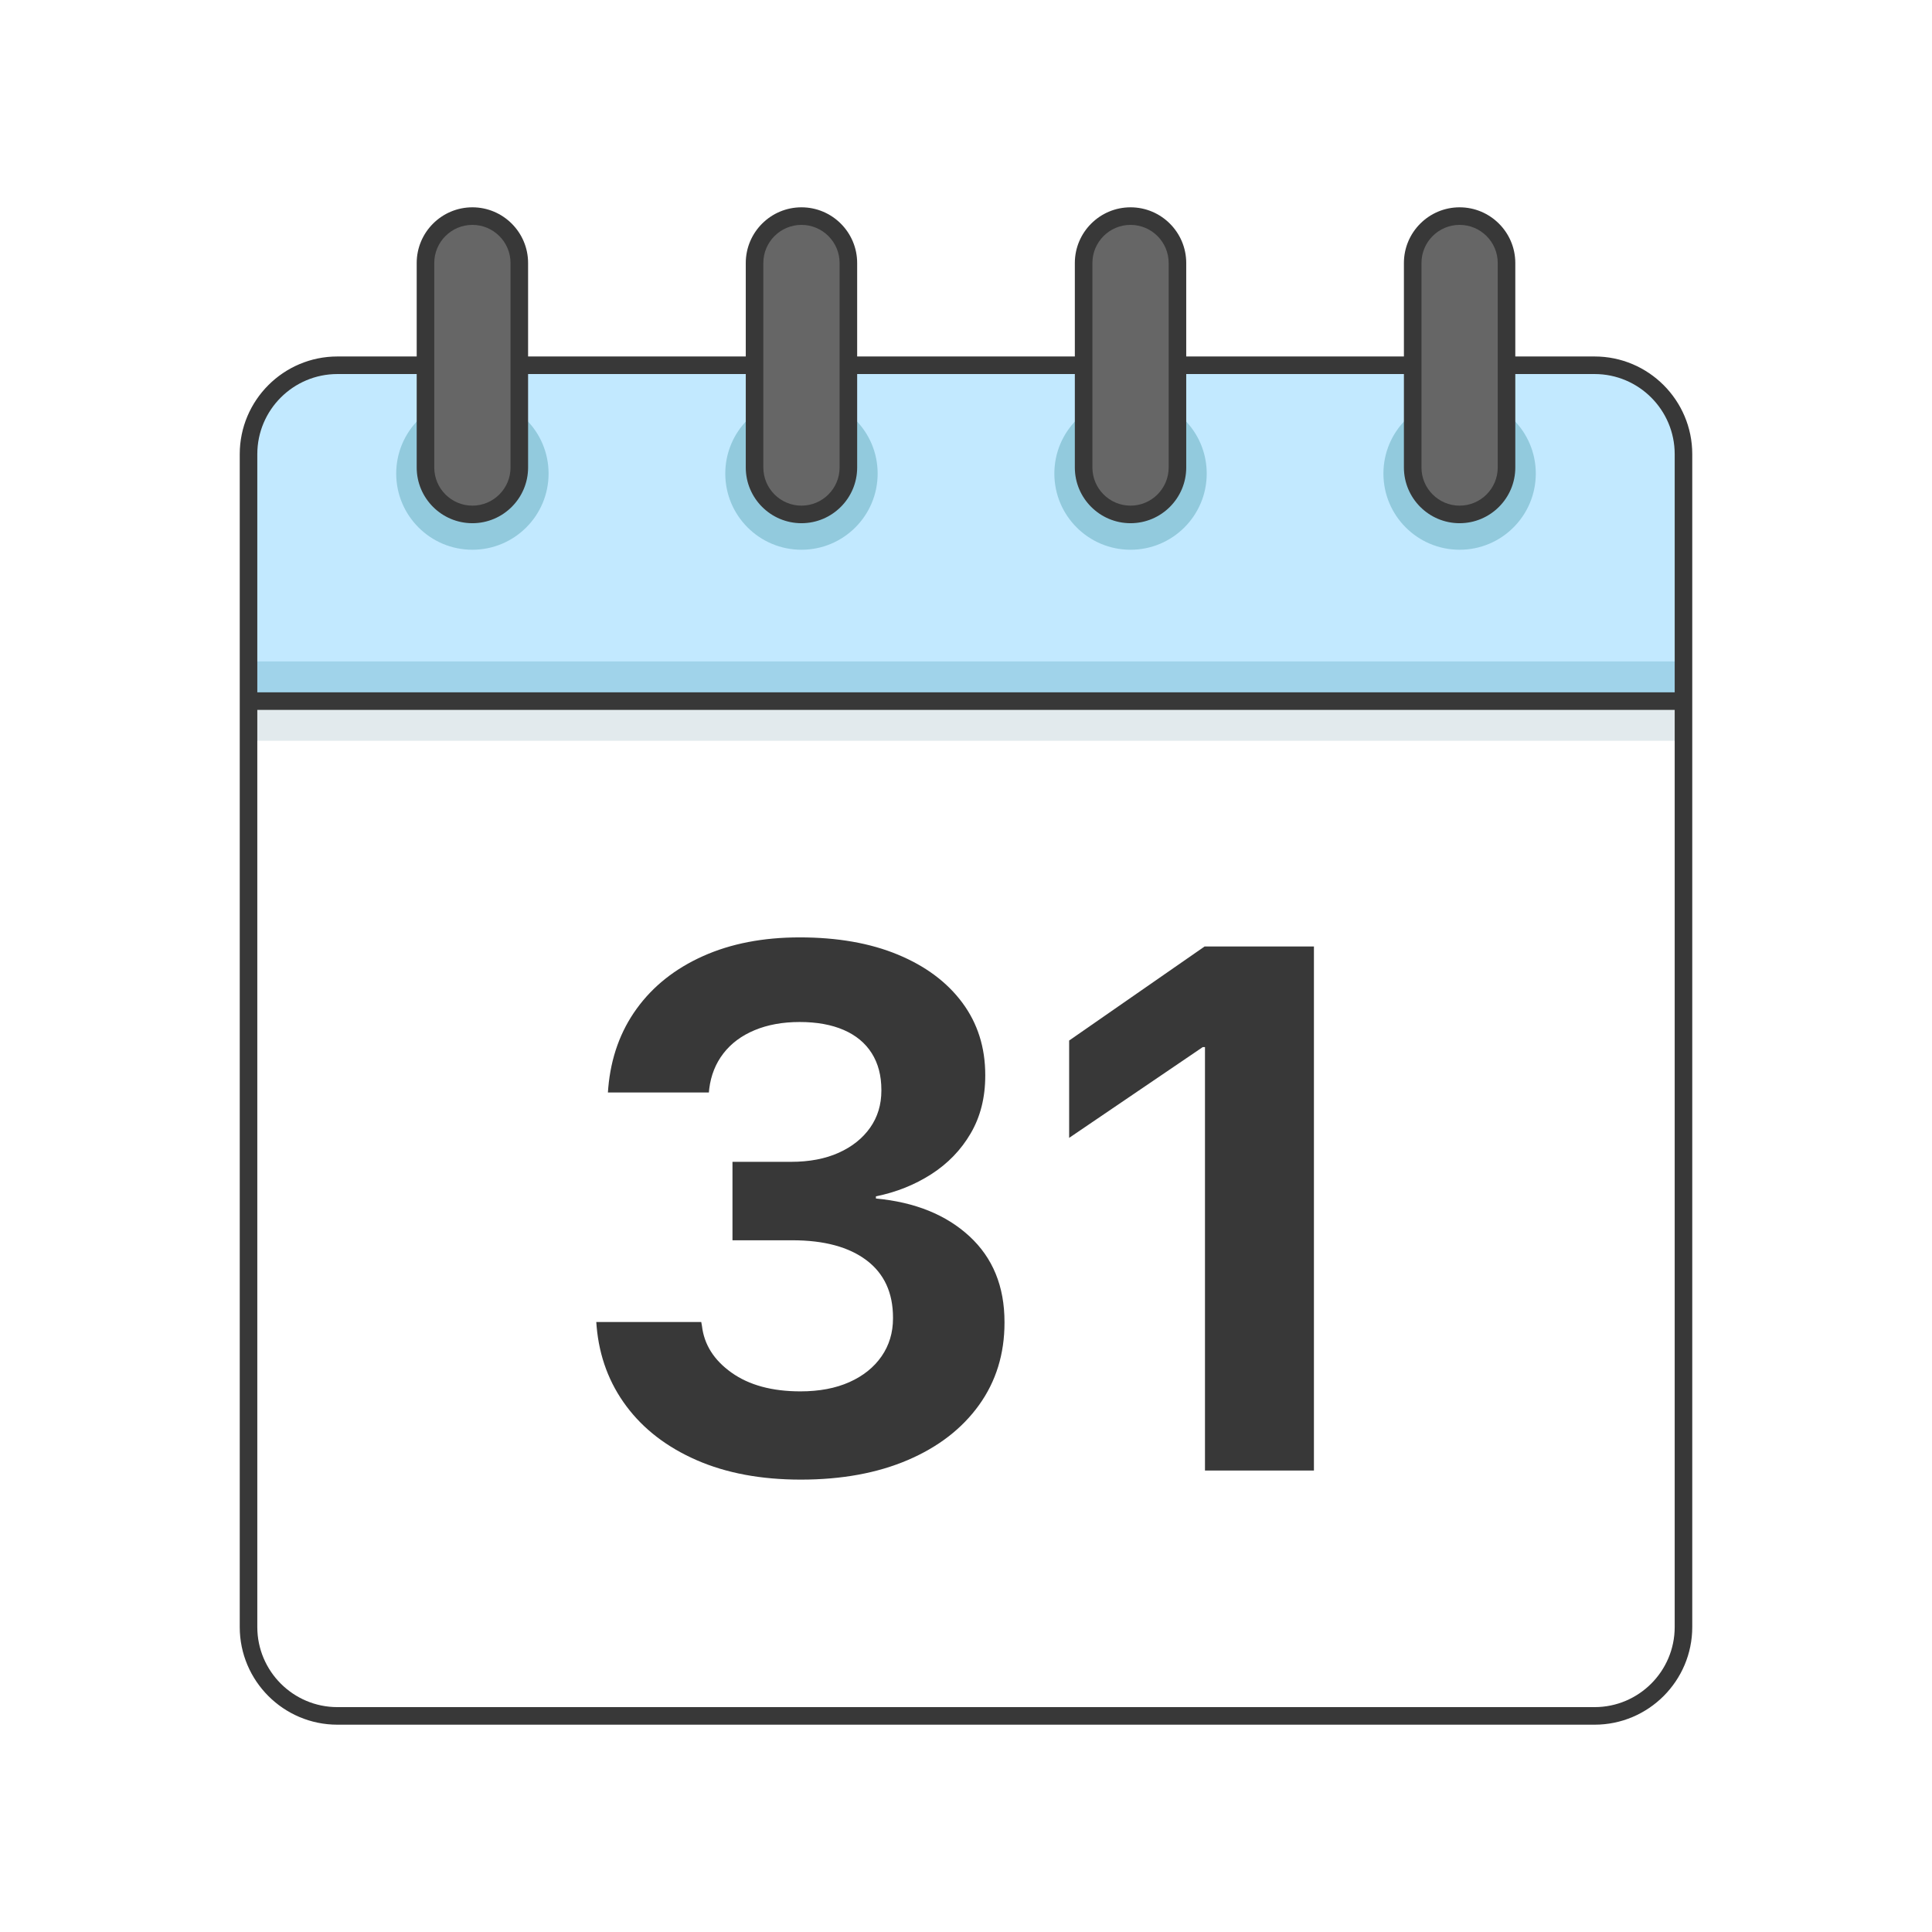
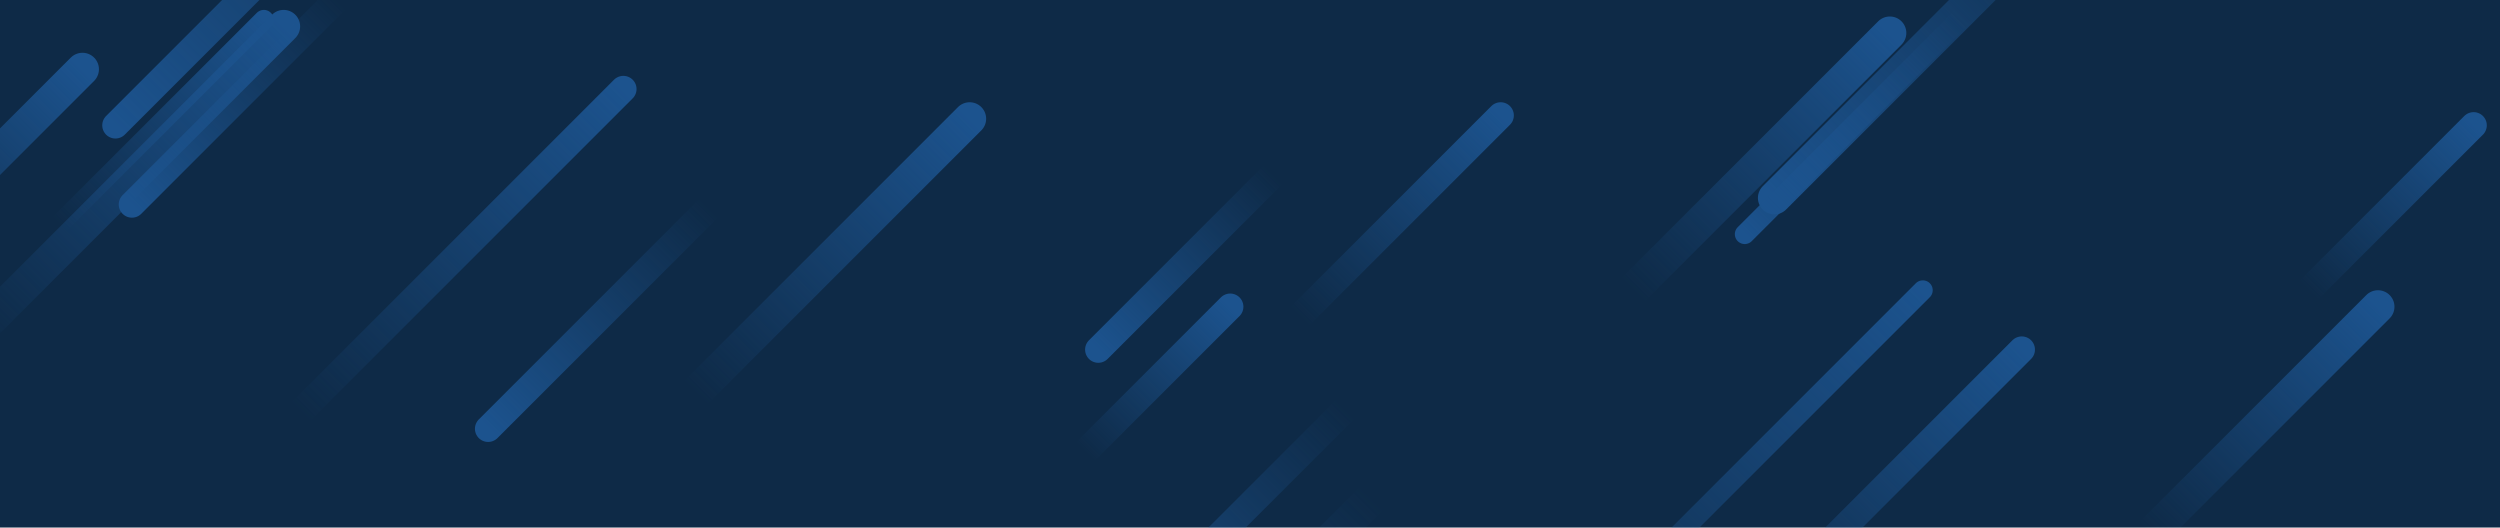
- <svg xmlns="http://www.w3.org/2000/svg" version="1.1" x="0px" y="0px" viewBox="0 0 2200 2200" style="enable-background:new 0 0 2200 2200;" xml:space="preserve">
-   <g id="background">
-     <rect style="fill:#FFFFFF;" width="2200" height="2200" />
+ <svg xmlns="http://www.w3.org/2000/svg" version="1.1" width="758" height="160" preserveAspectRatio="none" viewBox="0 0 758 160">
+   <g mask="url(&quot;#SvgjsMask1048&quot;)" fill="none">
+     <rect width="758" height="160" x="0" y="0" fill="#0e2a47" />
+     <path d="M211 119L294 36" stroke-width="10" stroke="url(&quot;#SvgjsLinearGradient1049&quot;)" stroke-linecap="round" class="TopRight" />
+     <path d="M373 93L329 137" stroke-width="8" stroke="url(&quot;#SvgjsLinearGradient1049&quot;)" stroke-linecap="round" class="TopRight" />
+     <path d="M538 60L640 -42" stroke-width="10" stroke="url(&quot;#SvgjsLinearGradient1050&quot;)" stroke-linecap="round" class="BottomLeft" />
+     <path d="M408 124L325 207" stroke-width="8" stroke="url(&quot;#SvgjsLinearGradient1050&quot;)" stroke-linecap="round" class="BottomLeft" />
+     <path d="M613 106L527 192" stroke-width="8" stroke="url(&quot;#SvgjsLinearGradient1049&quot;)" stroke-linecap="round" class="TopRight" />
+     <path d="M18 68L80 6" stroke-width="6" stroke="url(&quot;#SvgjsLinearGradient1049&quot;)" stroke-linecap="round" class="TopRight" />
+     <path d="M25 21L-37 83" stroke-width="10" stroke="url(&quot;#SvgjsLinearGradient1049&quot;)" stroke-linecap="round" class="TopRight" />
+     <path d="M35 38L151 -78" stroke-width="8" stroke="url(&quot;#SvgjsLinearGradient1050&quot;)" stroke-linecap="round" class="BottomLeft" />
+     <path d="M91 125L189 27" stroke-width="8" stroke="url(&quot;#SvgjsLinearGradient1049&quot;)" stroke-linecap="round" class="TopRight" />
+     <path d="M573 10L495 88" stroke-width="10" stroke="url(&quot;#SvgjsLinearGradient1049&quot;)" stroke-linecap="round" class="TopRight" />
+     <path d="M394 96L455 35" stroke-width="8" stroke="url(&quot;#SvgjsLinearGradient1049&quot;)" stroke-linecap="round" class="TopRight" />
+     <path d="M595 5L529 71" stroke-width="6" stroke="url(&quot;#SvgjsLinearGradient1050&quot;)" stroke-linecap="round" class="BottomLeft" />
+     <path d="M700 88L750 38" stroke-width="8" stroke="url(&quot;#SvgjsLinearGradient1049&quot;)" stroke-linecap="round" class="TopRight" />
+     <path d="M583 88L464 207" stroke-width="6" stroke="url(&quot;#SvgjsLinearGradient1049&quot;)" stroke-linecap="round" class="TopRight" />
+     <path d="M416 151L303 264" stroke-width="10" stroke="url(&quot;#SvgjsLinearGradient1050&quot;)" stroke-linecap="round" class="BottomLeft" />
+     <path d="M721 93L652 162" stroke-width="10" stroke="url(&quot;#SvgjsLinearGradient1049&quot;)" stroke-linecap="round" class="TopRight" />
+     <path d="M333 106L386 53" stroke-width="8" stroke="url(&quot;#SvgjsLinearGradient1050&quot;)" stroke-linecap="round" class="BottomLeft" />
+     <path d="M86 8L-8 102" stroke-width="10" stroke="url(&quot;#SvgjsLinearGradient1049&quot;)" stroke-linecap="round" class="TopRight" />
+     <path d="M40 62L102 0" stroke-width="8" stroke="url(&quot;#SvgjsLinearGradient1050&quot;)" stroke-linecap="round" class="BottomLeft" />
+     <path d="M215 63L148 130" stroke-width="8" stroke="url(&quot;#SvgjsLinearGradient1050&quot;)" stroke-linecap="round" class="BottomLeft" />
  </g>
-   <g id="Objects">
-     <g>
-       <path style="fill:#FFFFFF;" d="M1917,798.354v1054.375c0,55.89-45.31,101.2-101.2,101.2H384.2c-55.89,0-101.2-45.31-101.2-101.2    V798.354H1917z" />
-       <path style="fill:#C2E9FF;" d="M283,798.354V517.128c0-55.89,45.31-101.2,101.2-101.2h100.3h1231h100.3    c55.89,0,101.2,45.31,101.2,101.2v281.226H283z" />
-       <rect x="283" y="753.168" style="fill:#A0D3EA;" width="1634" height="45.19" />
-       <rect x="283" y="798.354" style="fill:#E2EAED;" width="1634" height="45.19" />
-       <circle style="fill:#92CADD;" cx="537.922" cy="539.257" r="86.753" />
-       <circle style="fill:#92CADD;" cx="912.641" cy="539.257" r="86.753" />
-       <circle style="fill:#92CADD;" cx="1287.359" cy="539.257" r="86.753" />
-       <circle style="fill:#92CADD;" cx="1662.078" cy="539.257" r="86.753" />
-       <path style="fill:#666666;" d="M912.641,585.784L912.641,585.784c-29.505,0-53.423-23.918-53.423-53.422V299.494    c0-29.504,23.918-53.422,53.422-53.422h0c29.504,0,53.422,23.918,53.422,53.422v232.867    C966.063,561.866,942.145,585.784,912.641,585.784z" />
-       <path style="fill:#666666;" d="M1287.359,585.784L1287.359,585.784c-29.505,0-53.423-23.918-53.423-53.422V299.494    c0-29.504,23.918-53.422,53.422-53.422h0c29.504,0,53.422,23.918,53.422,53.422v232.867    C1340.782,561.866,1316.864,585.784,1287.359,585.784z" />
-       <path style="fill:#666666;" d="M1662.078,585.784L1662.078,585.784c-29.504,0-53.422-23.918-53.422-53.422V299.494    c0-29.504,23.918-53.422,53.422-53.422l0,0c29.504,0,53.422,23.918,53.422,53.422v232.867    C1715.5,561.866,1691.582,585.784,1662.078,585.784z" />
-       <path style="fill:#666666;" d="M537.923,585.784L537.923,585.784c-29.505,0-53.423-23.918-53.423-53.422V299.494    c0-29.504,23.918-53.422,53.422-53.422h0c29.504,0,53.422,23.918,53.422,53.422v232.867    C591.345,561.866,567.427,585.784,537.923,585.784z" />
-       <g>
-         <path style="fill:#383838;" d="M1815.8,405.928h-90.3V299.494c0-34.971-28.451-63.422-63.423-63.422     c-34.971,0-63.422,28.451-63.422,63.422v106.434h-247.874V299.494c0-34.971-28.451-63.422-63.422-63.422     c-34.972,0-63.423,28.451-63.423,63.422v106.434H976.063V299.494c0-34.971-28.451-63.422-63.423-63.422     c-34.971,0-63.422,28.451-63.422,63.422v106.434H601.345V299.494c0-34.971-28.451-63.422-63.422-63.422     c-34.972,0-63.423,28.451-63.423,63.422v106.434h-90.3c-61.316,0-111.2,49.884-111.2,111.2v1335.601     c0,61.315,49.884,111.199,111.2,111.199h1431.6c61.316,0,111.2-49.884,111.2-111.199V517.128     C1927,455.813,1877.116,405.928,1815.8,405.928z M1662.077,256.072c23.943,0,43.423,19.479,43.423,43.422v232.868     c0,23.943-19.479,43.422-43.423,43.422s-43.422-19.479-43.422-43.422V416.025c0-0.033,0.005-0.064,0.005-0.097     s-0.005-0.064-0.005-0.097V299.494C1618.655,275.551,1638.134,256.072,1662.077,256.072z M1287.359,256.072     c23.943,0,43.422,19.479,43.422,43.422v116.415c0,0.007-0.001,0.013-0.001,0.019s0.001,0.013,0.001,0.019v116.414     c0,23.943-19.479,43.422-43.422,43.422s-43.423-19.479-43.423-43.422V416.006c0-0.026,0.004-0.051,0.004-0.077     s-0.004-0.051-0.004-0.077V299.494C1243.937,275.551,1263.416,256.072,1287.359,256.072z M912.641,256.072     c23.943,0,43.423,19.479,43.423,43.422v116.357c0,0.026-0.004,0.051-0.004,0.077s0.004,0.051,0.004,0.077v116.356     c0,23.943-19.479,43.422-43.423,43.422s-43.422-19.479-43.422-43.422V415.948c0-0.007,0.001-0.013,0.001-0.019     s-0.001-0.013-0.001-0.019V299.494C869.219,275.551,888.697,256.072,912.641,256.072z M494.5,299.494     c0-23.943,19.479-43.422,43.423-43.422s43.422,19.479,43.422,43.422v116.337c0,0.033-0.005,0.064-0.005,0.097     s0.005,0.064,0.005,0.097v116.337c0,23.943-19.479,43.422-43.422,43.422S494.5,556.305,494.5,532.362V299.494z M384.2,425.928     h90.3v106.434c0,34.971,28.451,63.422,63.423,63.422c34.971,0,63.422-28.451,63.422-63.422V425.928h247.874v106.434     c0,34.971,28.451,63.422,63.422,63.422c34.972,0,63.423-28.451,63.423-63.422V425.928h247.873v106.434     c0,34.971,28.451,63.422,63.423,63.422c34.971,0,63.422-28.451,63.422-63.422V425.928h247.874v106.434     c0,34.971,28.451,63.422,63.422,63.422c34.972,0,63.423-28.451,63.423-63.422V425.928h90.3c50.288,0,91.2,40.912,91.2,91.2     v271.226H293V517.128C293,466.84,333.912,425.928,384.2,425.928z M1815.8,1943.928H384.2c-50.288,0-91.2-40.912-91.2-91.199     V808.354h1614v1044.375C1907,1903.016,1866.088,1943.928,1815.8,1943.928z" />
-         <path style="fill:#383838;" d="M1103.931,1407.778c-26.61-24.536-62.105-38.875-106.492-43.011v-2.48     c23.159-4.686,44.18-13.092,63.067-25.228c18.882-12.129,33.842-27.638,44.872-46.525c11.023-18.882,16.542-40.736,16.542-65.55     v-0.827c0-31.431-8.685-58.861-26.054-82.299c-17.37-23.431-41.841-41.698-73.407-54.797     c-31.573-13.092-68.858-19.644-111.868-19.644c-41.635,0-78.306,7.102-110.008,21.298c-31.708,14.203-56.864,34.119-75.475,59.76     s-29.435,55.695-32.465,90.156l-0.413,5.376H807.2l0.413-4.135c1.926-15.438,7.303-28.879,16.129-40.322     c8.821-11.438,20.679-20.266,35.566-26.469c14.889-6.203,31.98-9.305,51.282-9.305c19.572,0,36.322,3.037,50.247,9.098     c13.919,6.068,24.536,14.889,31.845,26.469c7.302,11.579,10.959,25.505,10.959,41.77v0.827c0,15.993-4.277,30.055-12.82,42.184     c-8.549,12.135-20.472,21.646-35.773,28.535c-15.302,6.896-33.434,10.339-54.383,10.339h-66.584v89.329h68.238     c36.115,0,64.237,7.587,84.366,22.746c20.122,15.166,30.19,36.949,30.19,65.343v0.827c0,16.271-4.343,30.675-13.027,43.217     c-8.685,12.55-20.885,22.333-36.601,29.363c-15.715,7.03-34.325,10.546-55.831,10.546c-32.257,0-58.383-7.096-78.369-21.299     c-19.993-14.196-31.224-31.908-33.705-53.143l-0.827-4.549h-119.52l0.413,5.376c3.031,34.19,14.333,64.38,33.912,90.57     c19.573,26.196,46.248,46.668,80.024,61.414c33.77,14.746,73.265,22.125,118.485,22.125c46.59,0,87.262-7.444,122.001-22.332     c34.738-14.889,61.756-35.773,81.058-62.654c19.295-26.882,28.949-58.105,28.949-93.672v-0.827     C1143.839,1464.85,1130.534,1432.32,1103.931,1407.778z" />
-         <polygon style="fill:#383838;" points="1217.453,1184.869 1217.453,1295.703 1369.644,1192.313 1372.125,1192.313      1372.125,1674.525 1496.193,1674.525 1496.193,1077.757 1371.711,1077.757    " />
-       </g>
-     </g>
-   </g>
+   <defs>
+     <mask id="SvgjsMask1048">
+       <rect width="758" height="160" fill="#ffffff" />
+     </mask>
+     <linearGradient x1="0%" y1="100%" x2="100%" y2="0%" id="SvgjsLinearGradient1049">
+       <stop stop-color="rgba(28, 83, 142, 0)" offset="0" />
+       <stop stop-color="#1c538e" offset="1" />
+     </linearGradient>
+     <linearGradient x1="100%" y1="0%" x2="0%" y2="100%" id="SvgjsLinearGradient1050">
+       <stop stop-color="rgba(28, 83, 142, 0)" offset="0" />
+       <stop stop-color="#1c538e" offset="1" />
+     </linearGradient>
+   </defs>
</svg>
